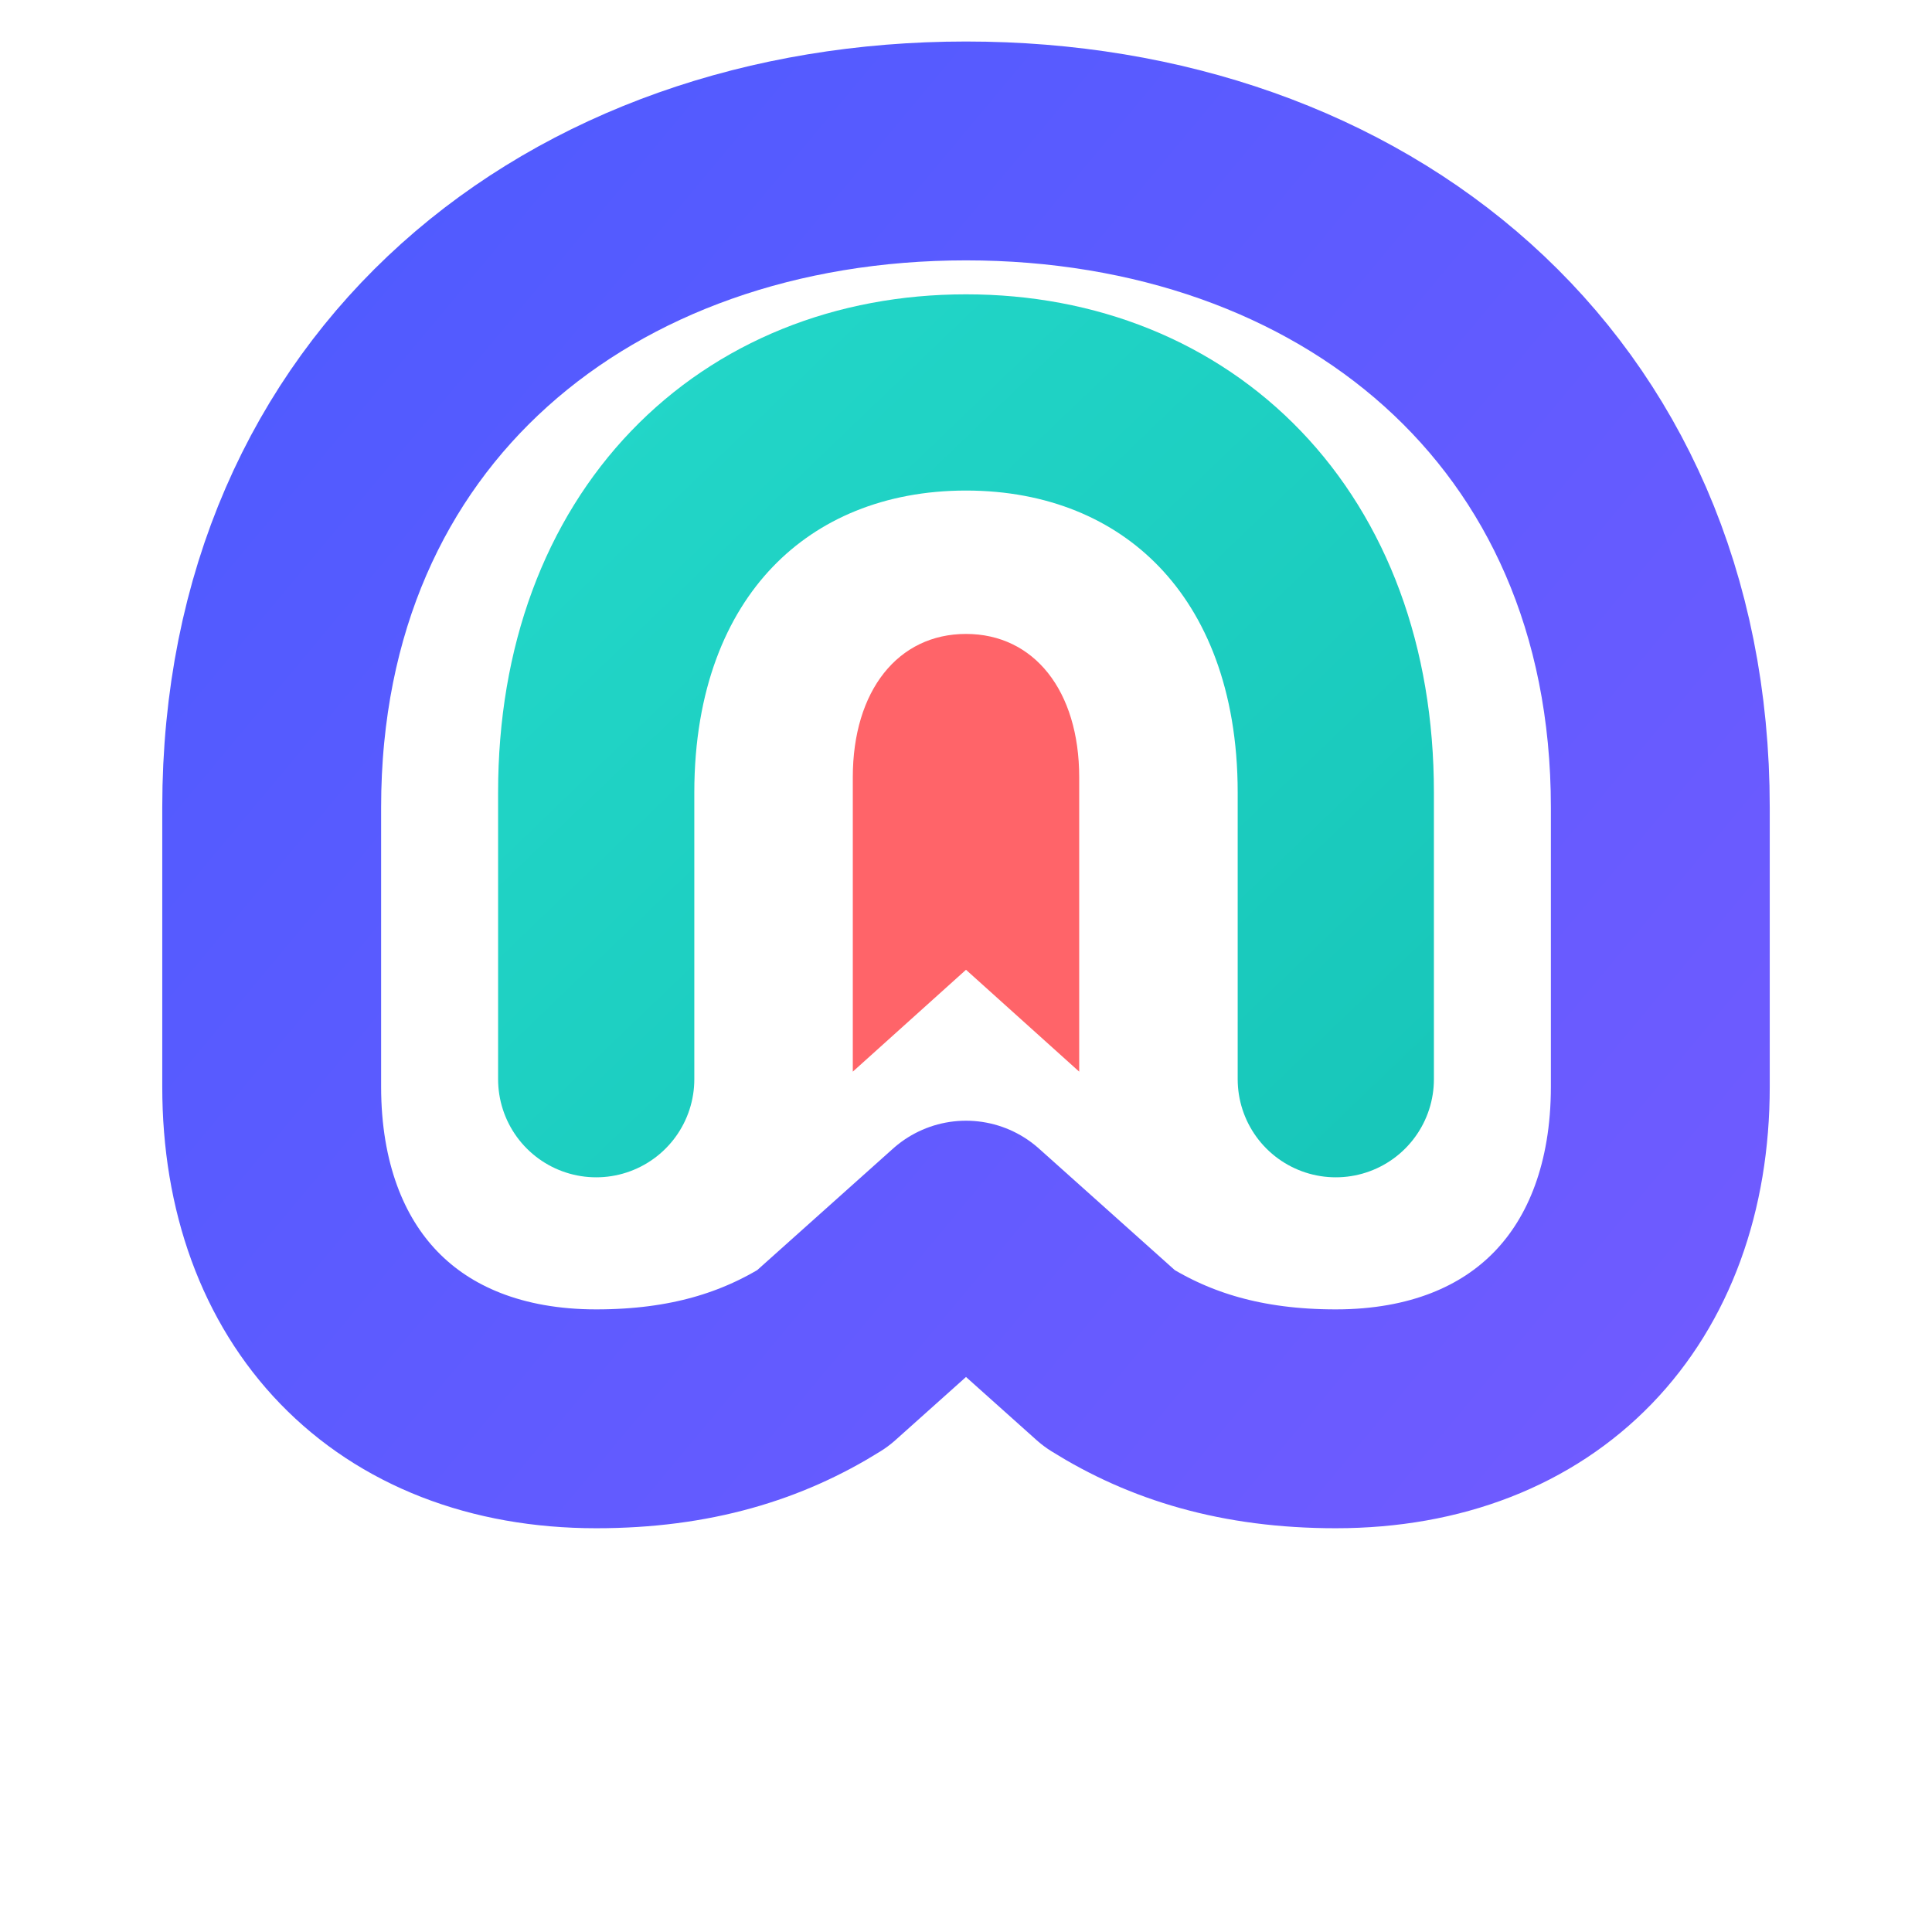
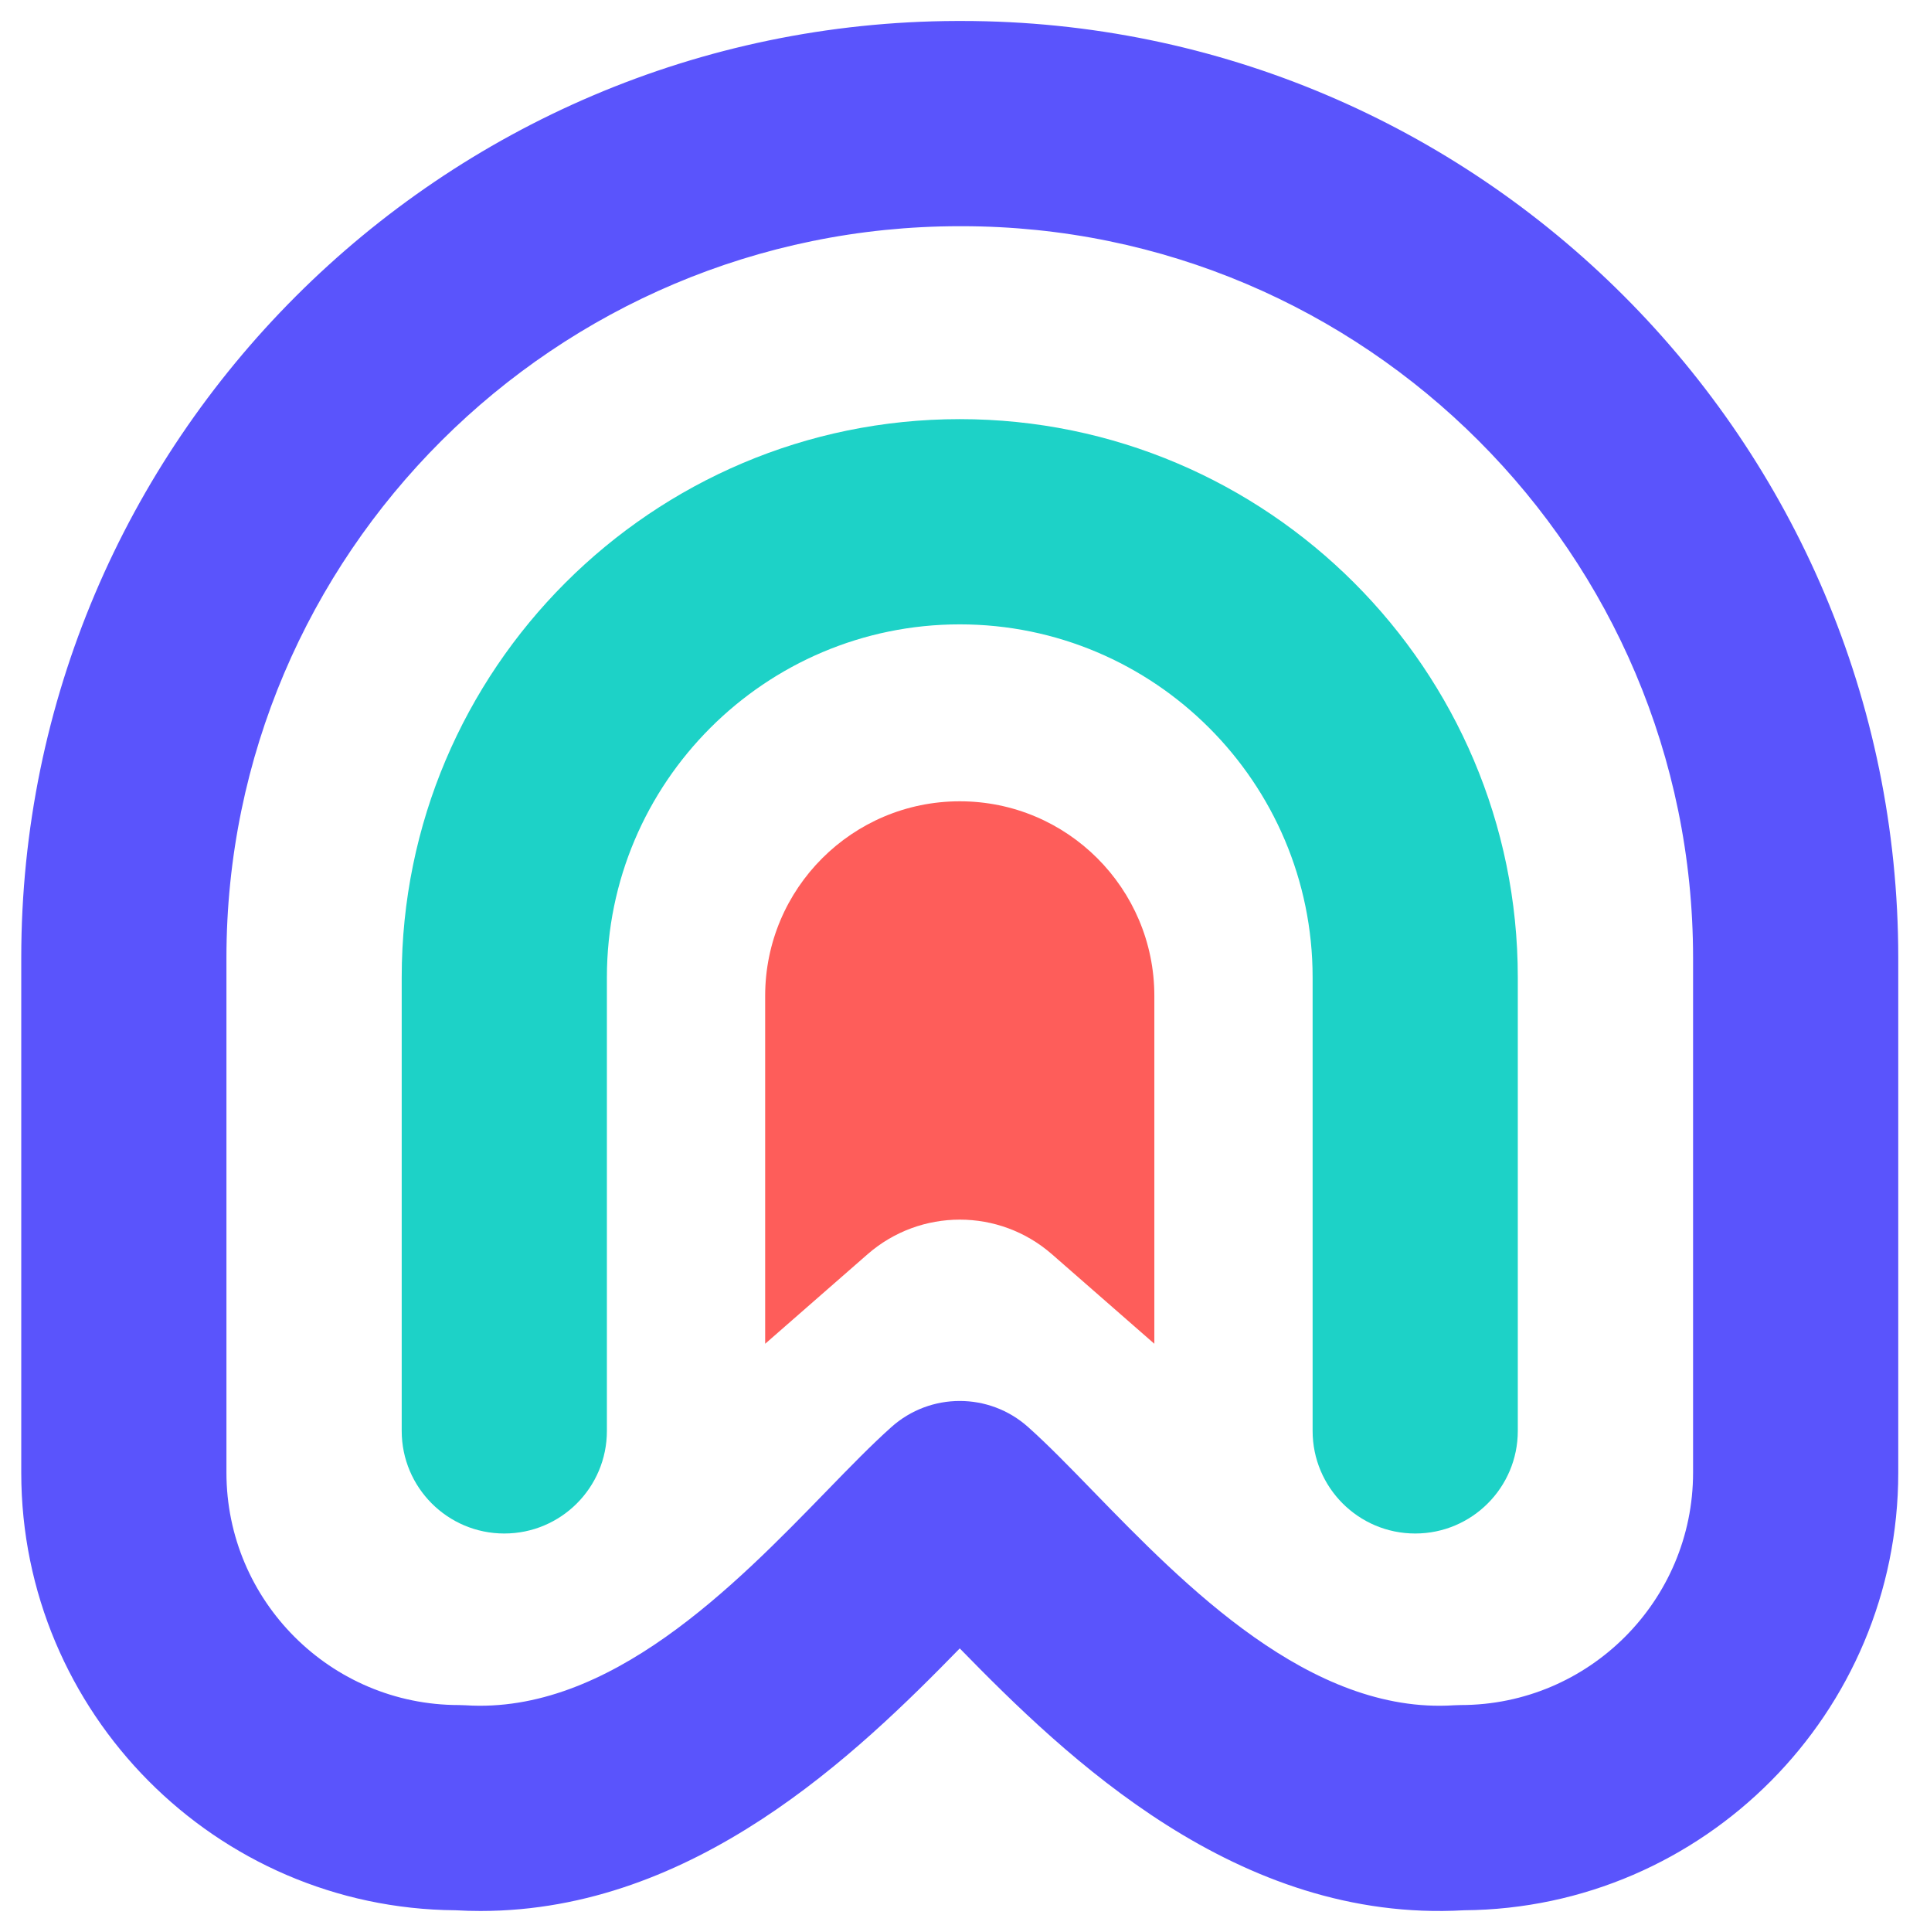
- <svg xmlns="http://www.w3.org/2000/svg" viewBox="0 0 512 512" role="img" aria-labelledby="title">
-   <defs>
-     <linearGradient id="indigo" x1="64" y1="64" x2="448" y2="384" gradientUnits="userSpaceOnUse">
-       <stop stop-color="#4F5BFF" />
-       <stop offset="1" stop-color="#705BFF" />
-     </linearGradient>
-     <linearGradient id="aqua" x1="160" y1="112" x2="352" y2="312" gradientUnits="userSpaceOnUse">
-       <stop stop-color="#22D6C8" />
-       <stop offset="1" stop-color="#18C7BA" />
-     </linearGradient>
-   </defs>
-   <path d="M256 326 218 360c-16 10-35 16-60 16-53 0-86-35-86-88v-74C72 105 154 40 256 40s184 65 184 174v74c0 53-33 88-86 88-25 0-44-6-60-16l-38-34Z" fill="none" stroke="url(#indigo)" stroke-width="58" stroke-linejoin="round" />
-   <path d="M158 286v-76c0-66 42-106 98-106s98 40 98 106v76" fill="none" stroke="url(#aqua)" stroke-width="52" stroke-linecap="round" />
-   <path fill="#FF6469" d="M226 284v-78c0-23 12-38 30-38s30 15 30 38v78l-30-27-30 27Z" />
+ <svg xmlns="http://www.w3.org/2000/svg" viewBox="299 291 955 961" role="img" aria-labelledby="title">
+   <g transform="matrix(4.166667,0,0,4.166667,0,0)">
+     <g id="mark">
+       <g transform="matrix(1,0,0,1,186.3638,230.2581)">
+         <path d="M0,-64.76C-12.83,-64.76 -23.24,-54.36 -23.24,-41.53L-23.24,0L-11.01,-10.69C-7.86,-13.44 -3.93,-14.82 0,-14.82C3.93,-14.82 7.85,-13.44 11,-10.69L23.23,0L23.23,-41.53C23.23,-54.36 12.83,-64.76 0,-64.76" style="fill:rgb(254,93,90);fill-rule:nonzero;" />
+       </g>
+       <g transform="matrix(1,0,0,1,240.7417,119.8758)">
+         <path d="M0,133.032C-6.766,133.032 -12.25,127.548 -12.25,120.782L-12.25,66.634C-12.25,43.401 -31.151,24.5 -54.383,24.5C-77.615,24.5 -96.516,43.401 -96.516,66.634L-96.516,120.782C-96.516,127.548 -102,133.032 -108.766,133.032C-115.532,133.032 -121.016,127.548 -121.016,120.782L-121.016,66.634C-121.016,29.891 -91.125,0 -54.383,0C-17.642,0 12.25,29.891 12.25,66.634L12.25,120.782C12.25,127.548 6.766,133.032 0,133.032" style="fill:rgb(29,210,199);fill-rule:nonzero;" />
+       </g>
+       <g transform="matrix(1,0,0,1,186.3589,274.9328)">
+         <path d="M0,-178.089C-48.281,-178.089 -87.561,-138.91 -87.561,-90.754L-87.561,-29.291C-87.561,-13.992 -75.115,-1.546 -59.816,-1.546C-59.552,-1.546 -59.288,-1.537 -59.024,-1.52C-41.844,-0.41 -26.861,-15.821 -15.921,-27.075C-13.042,-30.037 -10.556,-32.594 -8.161,-34.734C-3.512,-38.886 3.512,-38.886 8.161,-34.734C10.556,-32.594 13.042,-30.037 15.921,-27.075C26.862,-15.821 41.869,-0.404 59.025,-1.52C59.289,-1.537 59.552,-1.546 59.816,-1.546C75.115,-1.546 87.561,-13.992 87.561,-29.291L87.561,-90.754C87.561,-138.91 48.383,-178.089 0.226,-178.089L0,-178.089ZM-57.217,23.038C-58.208,23.038 -59.205,23.011 -60.213,22.953C-88.84,22.74 -112.061,-0.615 -112.061,-29.291L-112.061,-90.754C-112.061,-152.307 -61.972,-202.405 -0.337,-202.589L0.226,-202.589C61.892,-202.589 112.061,-152.42 112.061,-90.754L112.061,-29.291C112.061,-0.615 88.84,22.74 60.213,22.953C33.158,24.5 12.733,4.738 0,-8.307C-12.258,4.251 -31.646,23.037 -57.217,23.038" style="fill:rgb(90,84,252);fill-rule:nonzero;" />
+       </g>
+     </g>
+   </g>
</svg>
